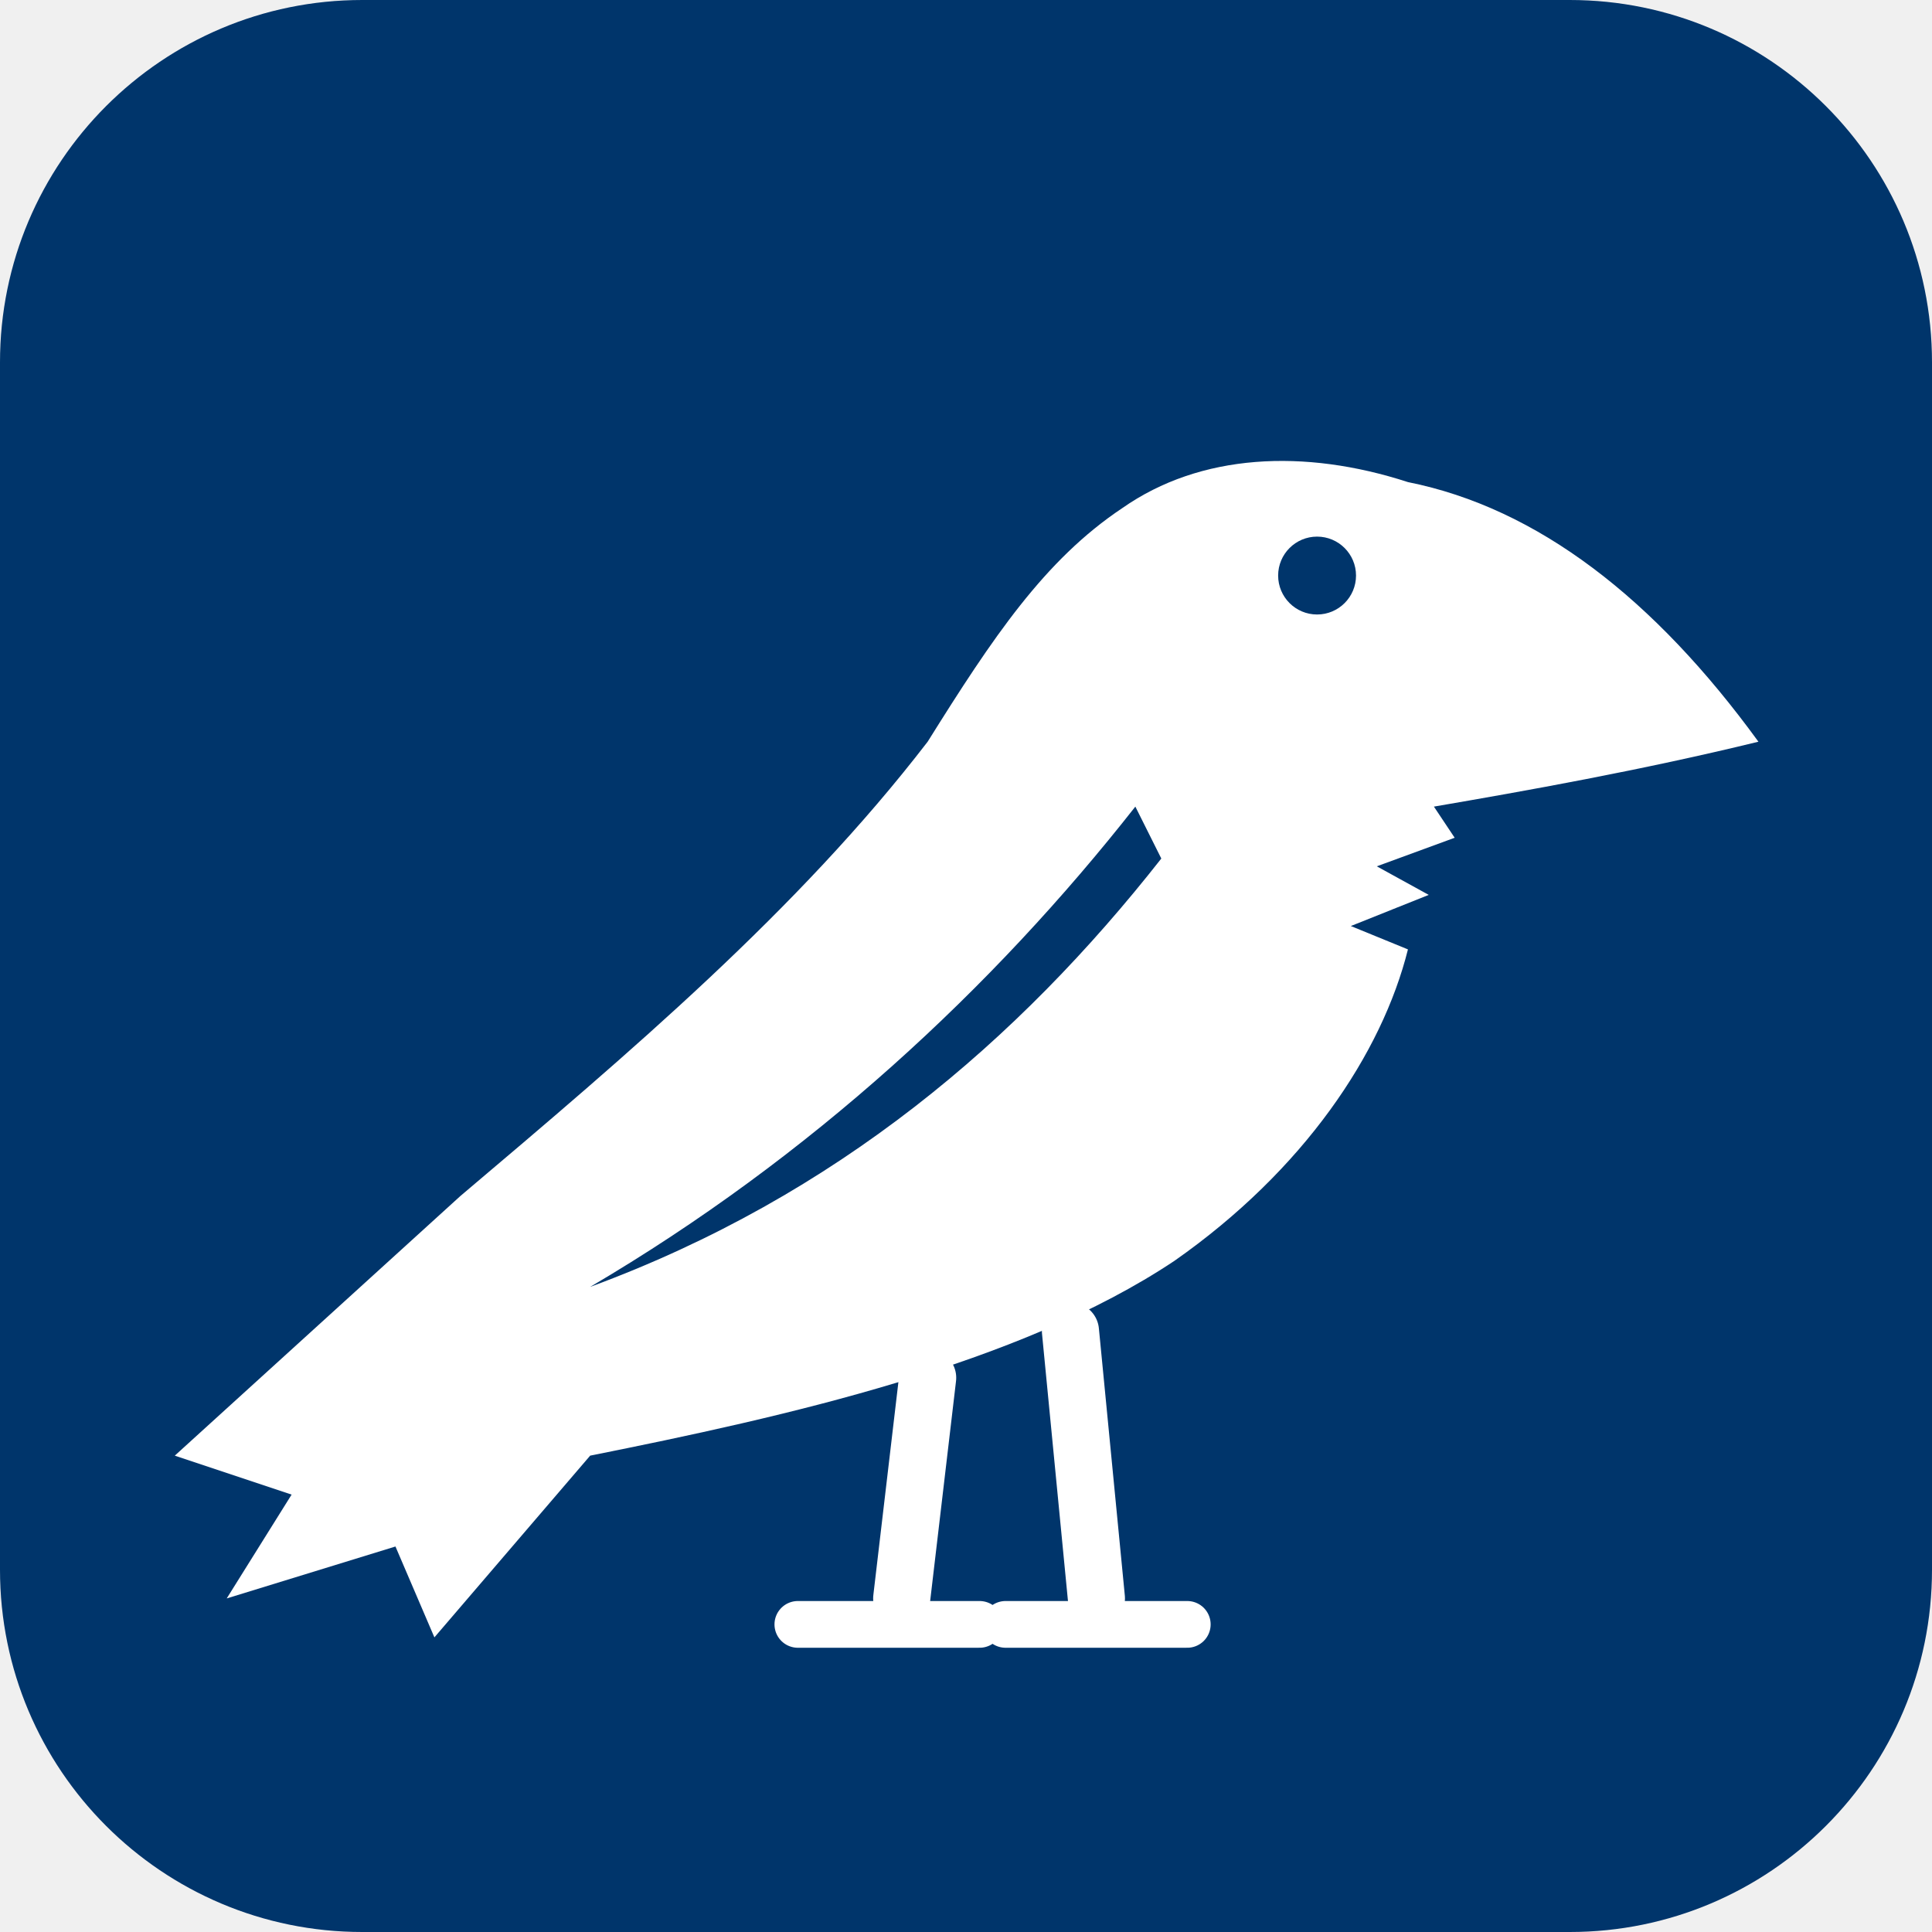
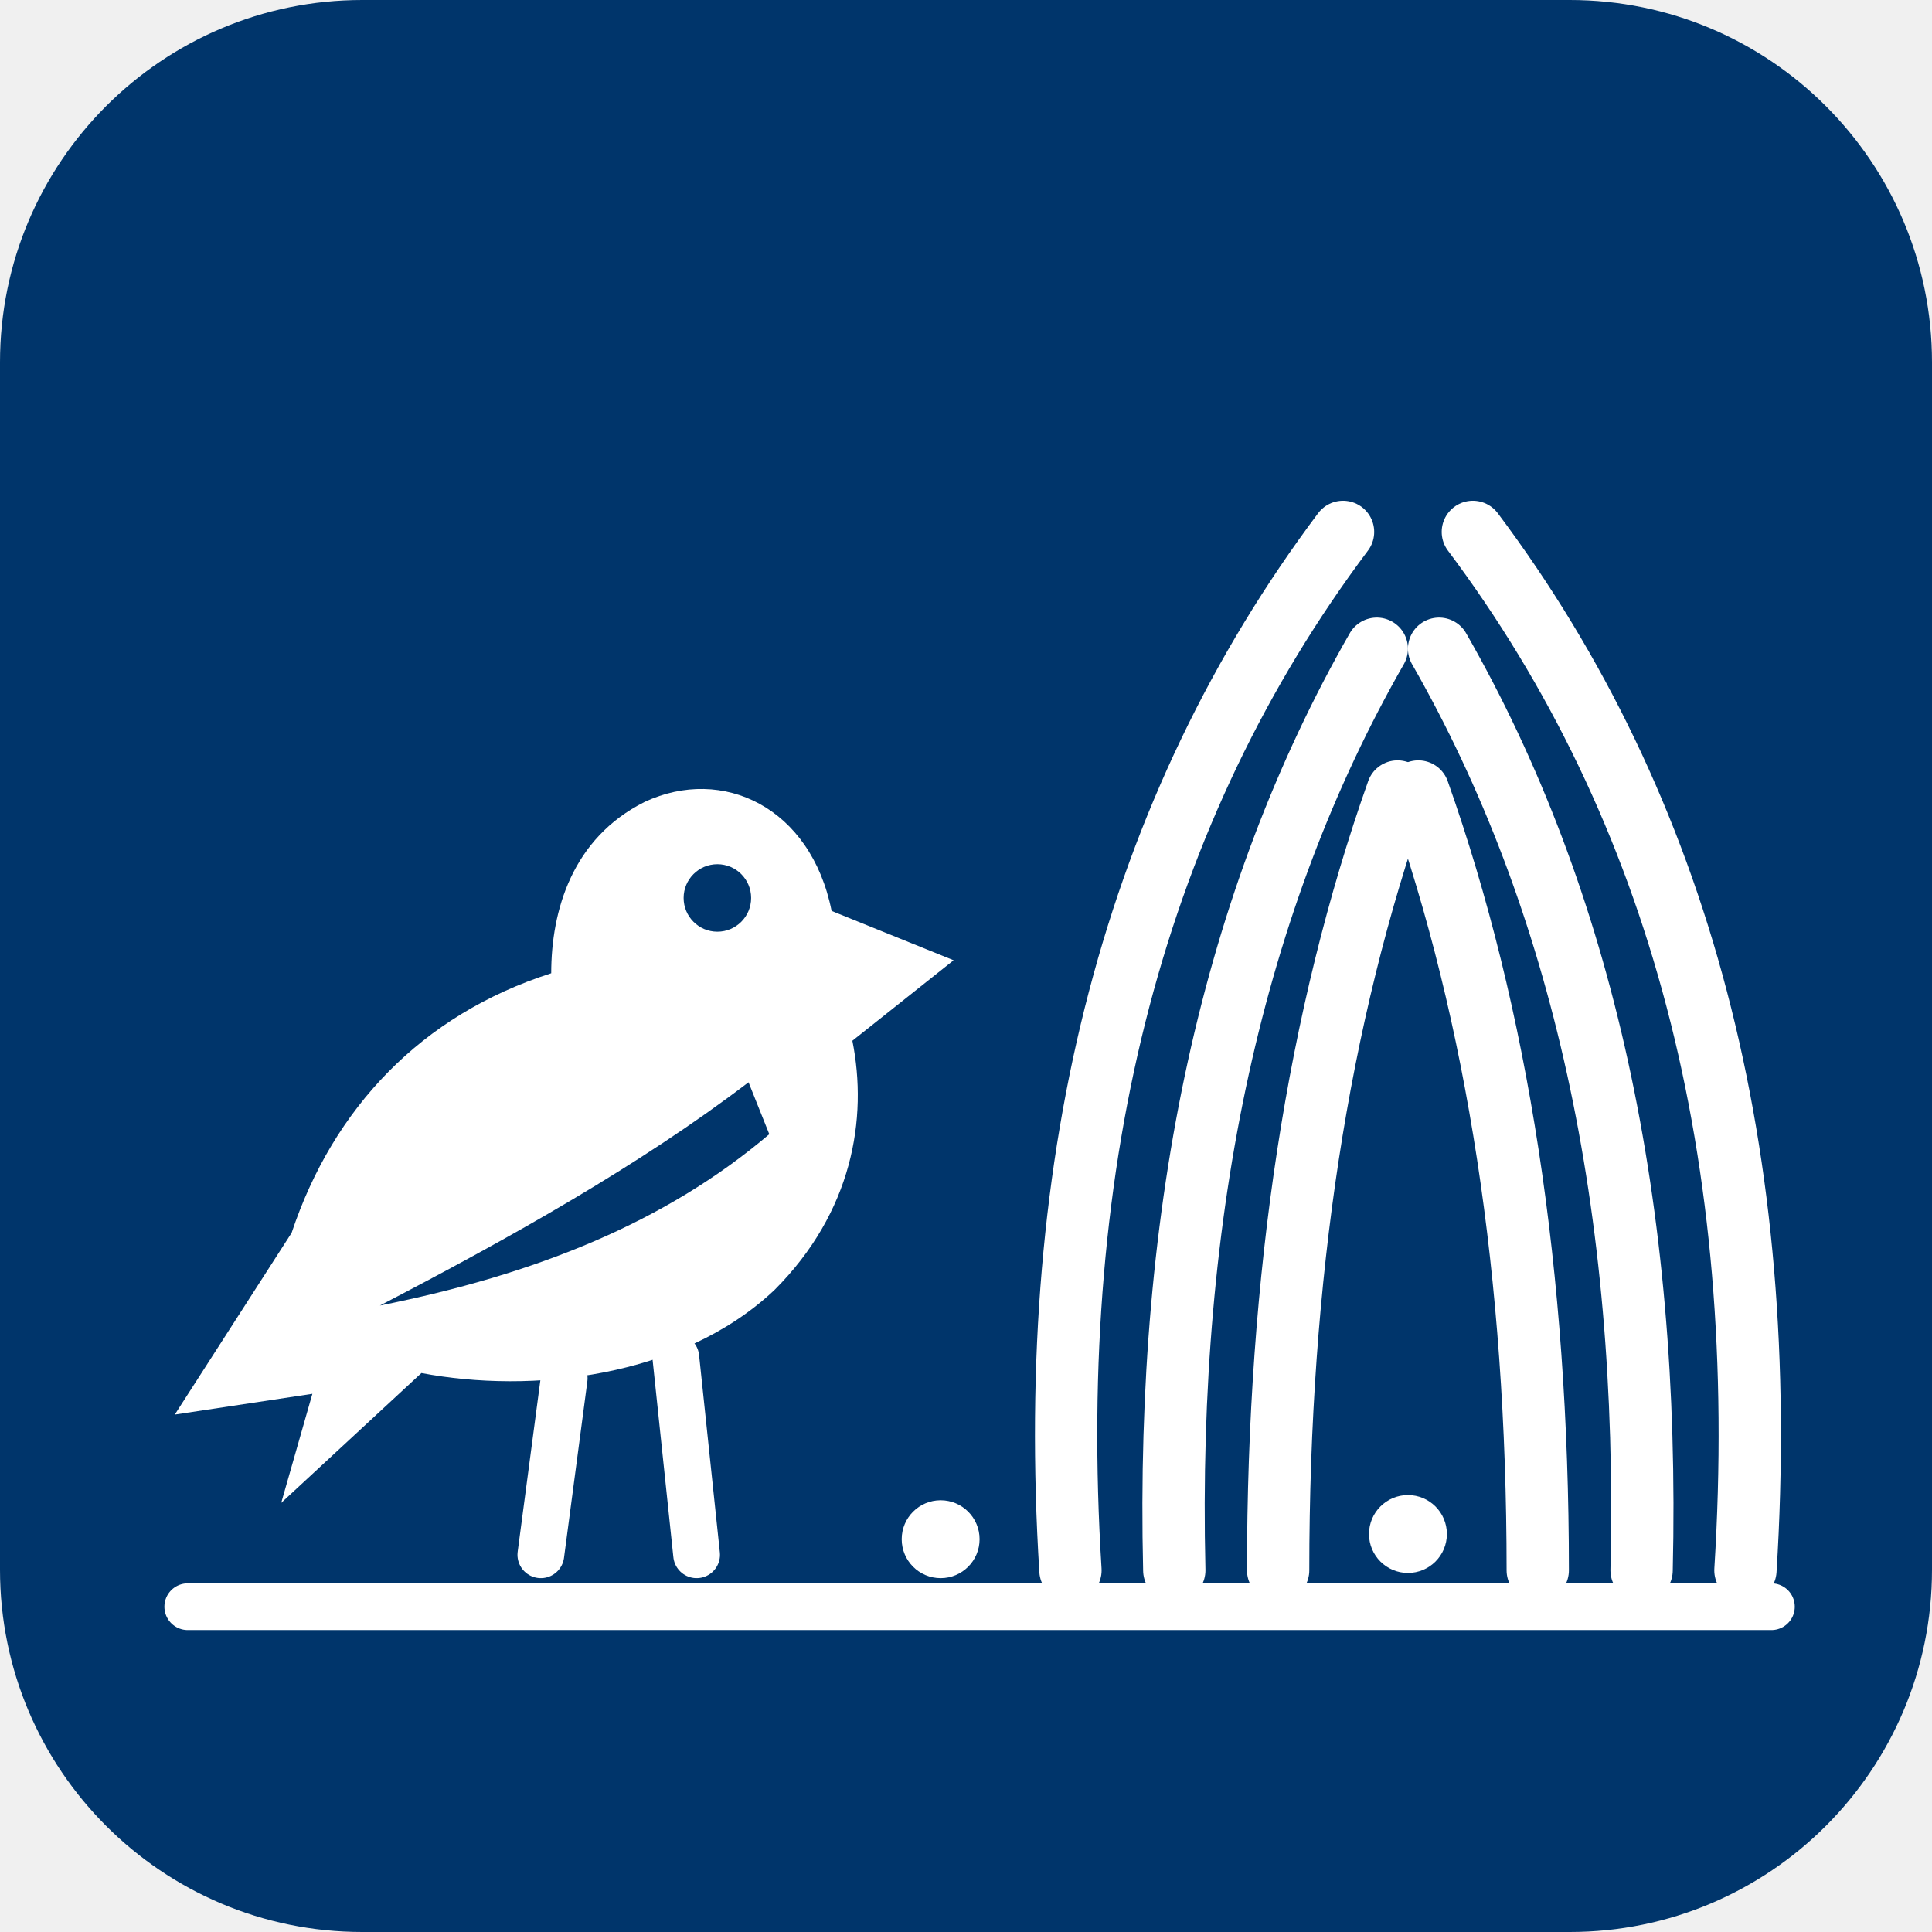
<svg xmlns="http://www.w3.org/2000/svg" viewBox="0 0 64 64">
  <rect width="64" height="64" rx="12" fill="#00356b" />
-   <g transform="translate(4.5 3.5) scale(0.86)" fill="#fff">
-     <path fill-rule="evenodd" d="M62.5 24.5 C58.5 19 54 15.5 49 14.5 C45 13.2 41 13.4 38 15.5 C35 17.5 33 20.5 30.5 24.5 C25.5 31 19 36.5 12.5 42 L1.5 52 L6 53.5 L3.5 57.5 L10 55.5 L11.5 59 L17.5 52 C25 50.5 34 48.5 40 44.5 C45 41 48 36.5 49 32.5 L46.8 31.6 L49.8 30.4 L47.8 29.3 L50.8 28.2 L50 27 C53.5 26.4 58 25.6 62.5 24.5 Z M45.5 16.6 A1.5 1.5 0 1 0 45.5 19.6 A1.5 1.5 0 1 0 45.5 16.6 Z M38.5 27 C33 34 26 40.5 17.5 45.5 C27 42 34 36 39.5 29 Z" />
-     <path d="M30.5 49 L29.5 57.5 M36 47.2 L37 57.5" fill="none" stroke="#fff" stroke-width="2.2" stroke-linecap="round" />
-     <path d="M25.5 58.5 L32.5 58.5 M33.5 58.5 L40.5 58.5" fill="none" stroke="#fff" stroke-width="1.8" stroke-linecap="round" />
+   <g transform="translate(4.5 3) scale(0.86)" fill="#fff">
+     <path fill-rule="evenodd" d="M31.5 33.5 L26.8 31.6 C26 27.6 22.6 26 19.6 27.4 C16.8 28.8 16 31.6 16 34 C11 35.6 7.6 39.2 6 44 L1.5 51 L6.8 50.2 L5.6 54.4 L11 49.4 C15.2 50.2 21 49.6 24.6 46.2 C27.6 43.2 28.2 39.6 27.6 36.6 Z M22.4 29.8 A1.3 1.3 0 1 0 22.4 32.4 A1.3 1.3 0 1 0 22.4 29.8 Z M23.6 38.2 C19.4 41.4 14.4 44.2 9.4 46.8 C15.4 45.6 20.4 43.6 24.4 40.2 Z" />
+     <g fill="none" stroke="#fff" stroke-linecap="round">
+       <path d="M16.5 49.6 L15.6 56.4 M20.8 48.8 L21.6 56.4" stroke-width="1.8" />
+       <path d="M36 57 Q34.5 33 46.5 17 M40 57 Q39.5 36 47.8 21.5 M44 57 Q44 40 48.6 27" stroke-width="2.4" />
+       <path d="M62 57 Q63.5 33 51.5 17 M58 57 Q58.5 36 50.2 21.5 M54 57 Q54 40 49.4 27" stroke-width="2.4" />
+       <path d="M2 58.4 H63" stroke-width="1.8" />
+     </g>
+     <circle cx="31" cy="55.8" r="1.5" />
+     <circle cx="49" cy="55.6" r="1.5" />
  </g>
</svg>
